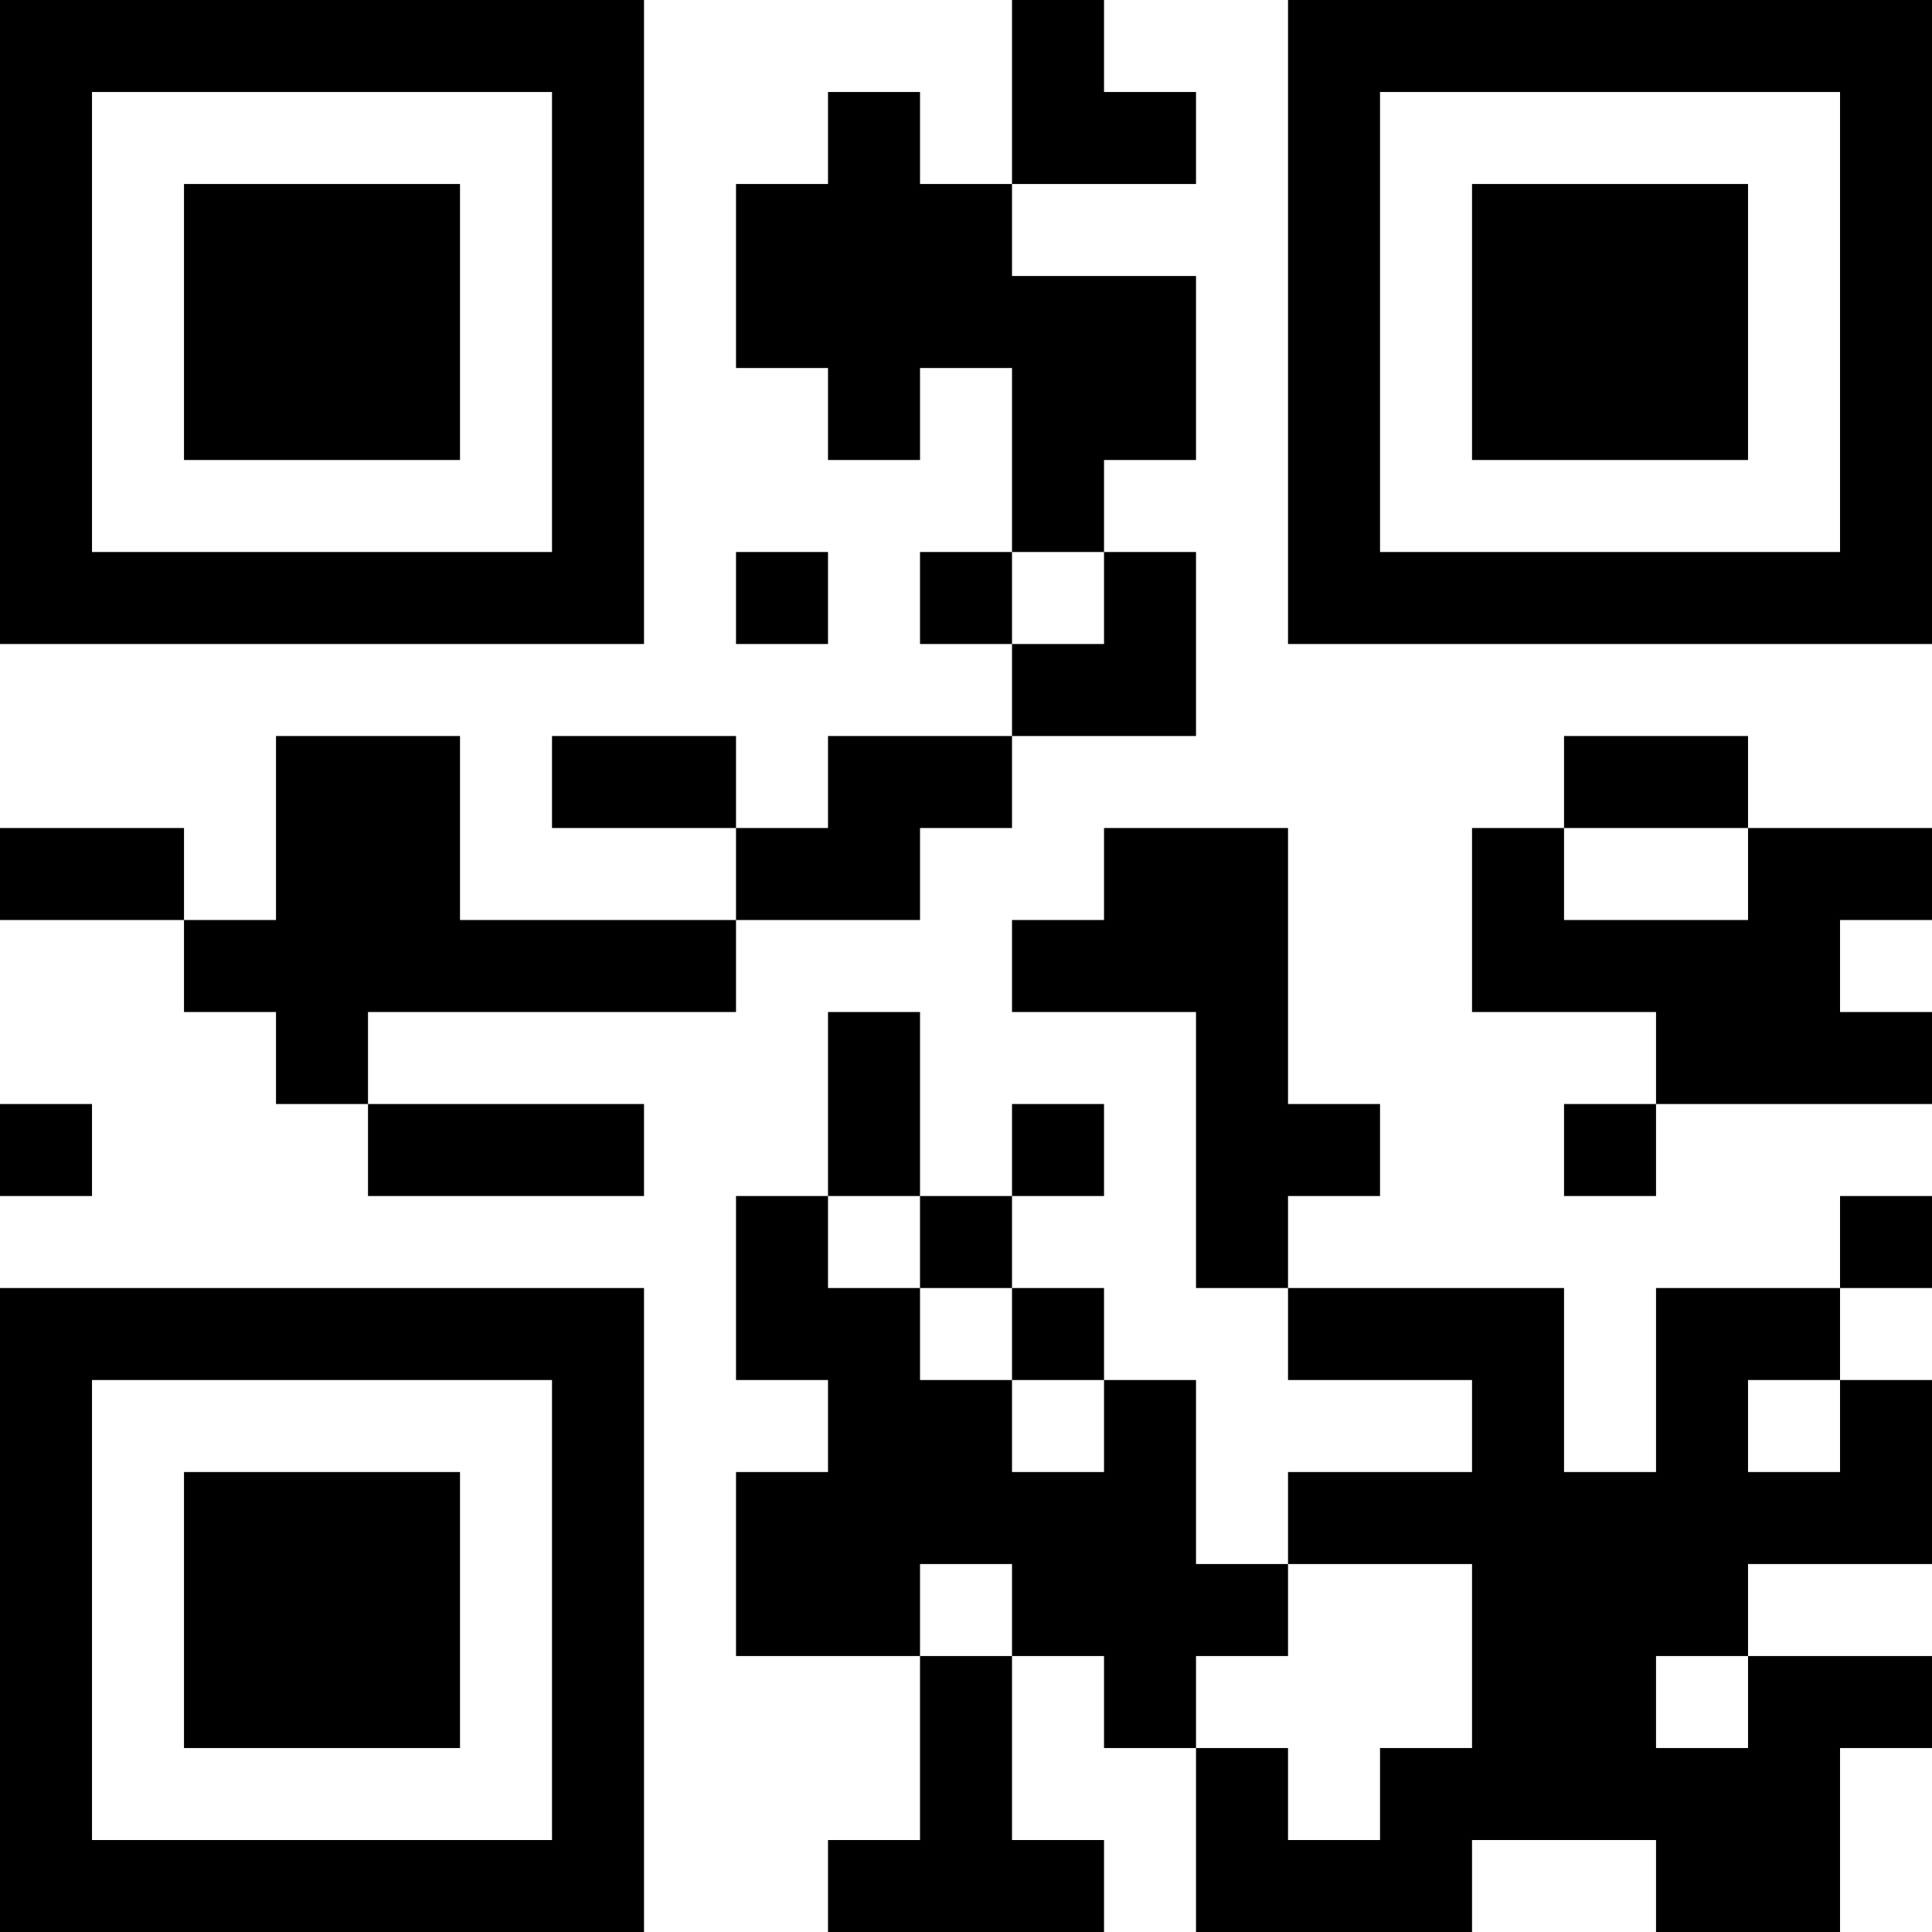
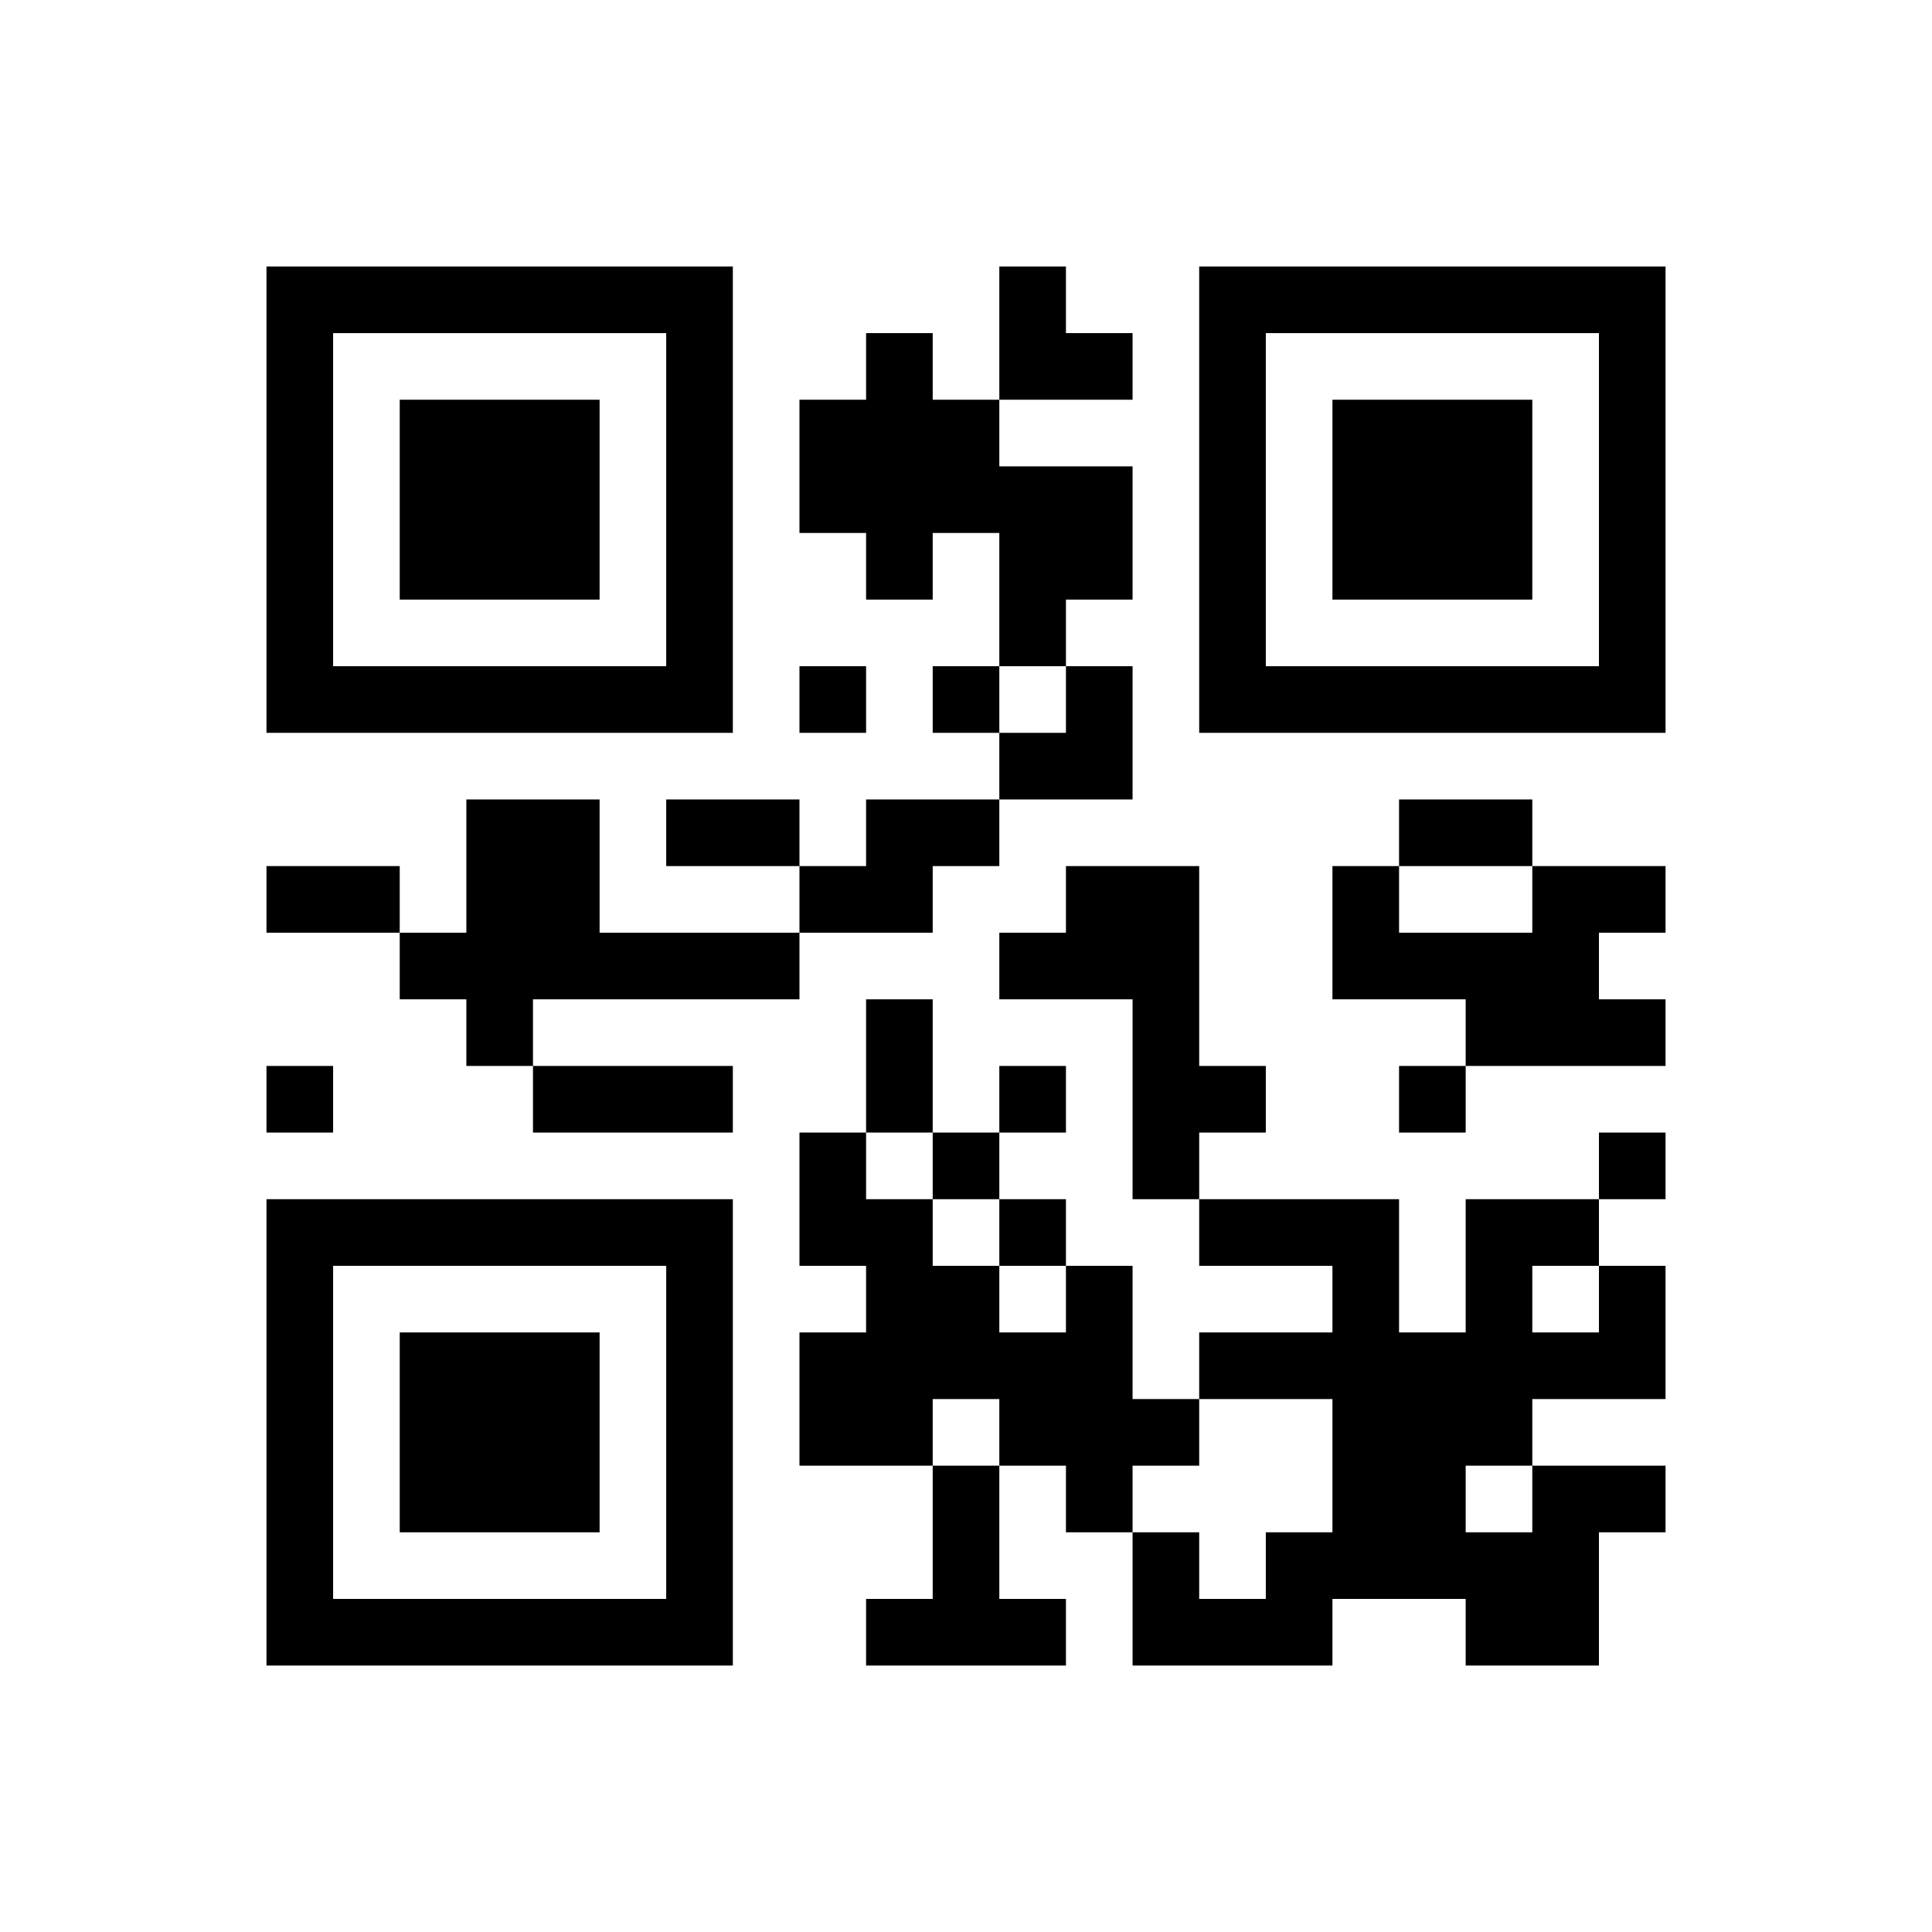
<svg xmlns="http://www.w3.org/2000/svg" version="1.1" width="300" height="300" viewBox="0 0 300 300">
  <rect x="0" y="0" width="300" height="300" fill="#ffffff" />
-   <g transform="scale(14.286)">
-     <g transform="translate(0,0)">
+   <g transform="scale(10.345)">
+     <g transform="translate(4,4)">
      <path fill-rule="evenodd" d="M11 0L11 2L10 2L10 1L9 1L9 2L8 2L8 4L9 4L9 5L10 5L10 4L11 4L11 6L10 6L10 7L11 7L11 8L9 8L9 9L8 9L8 8L6 8L6 9L8 9L8 10L5 10L5 8L3 8L3 10L2 10L2 9L0 9L0 10L2 10L2 11L3 11L3 12L4 12L4 13L7 13L7 12L4 12L4 11L8 11L8 10L10 10L10 9L11 9L11 8L13 8L13 6L12 6L12 5L13 5L13 3L11 3L11 2L13 2L13 1L12 1L12 0ZM8 6L8 7L9 7L9 6ZM11 6L11 7L12 7L12 6ZM17 8L17 9L16 9L16 11L18 11L18 12L17 12L17 13L18 13L18 12L21 12L21 11L20 11L20 10L21 10L21 9L19 9L19 8ZM12 9L12 10L11 10L11 11L13 11L13 14L14 14L14 15L16 15L16 16L14 16L14 17L13 17L13 15L12 15L12 14L11 14L11 13L12 13L12 12L11 12L11 13L10 13L10 11L9 11L9 13L8 13L8 15L9 15L9 16L8 16L8 18L10 18L10 20L9 20L9 21L12 21L12 20L11 20L11 18L12 18L12 19L13 19L13 21L16 21L16 20L18 20L18 21L20 21L20 19L21 19L21 18L19 18L19 17L21 17L21 15L20 15L20 14L21 14L21 13L20 13L20 14L18 14L18 16L17 16L17 14L14 14L14 13L15 13L15 12L14 12L14 9ZM17 9L17 10L19 10L19 9ZM0 12L0 13L1 13L1 12ZM9 13L9 14L10 14L10 15L11 15L11 16L12 16L12 15L11 15L11 14L10 14L10 13ZM19 15L19 16L20 16L20 15ZM10 17L10 18L11 18L11 17ZM14 17L14 18L13 18L13 19L14 19L14 20L15 20L15 19L16 19L16 17ZM18 18L18 19L19 19L19 18ZM0 0L0 7L7 7L7 0ZM1 1L1 6L6 6L6 1ZM2 2L2 5L5 5L5 2ZM14 0L14 7L21 7L21 0ZM15 1L15 6L20 6L20 1ZM16 2L16 5L19 5L19 2ZM0 14L0 21L7 21L7 14ZM1 15L1 20L6 20L6 15ZM2 16L2 19L5 19L5 16Z" fill="#000000" />
    </g>
  </g>
</svg>
